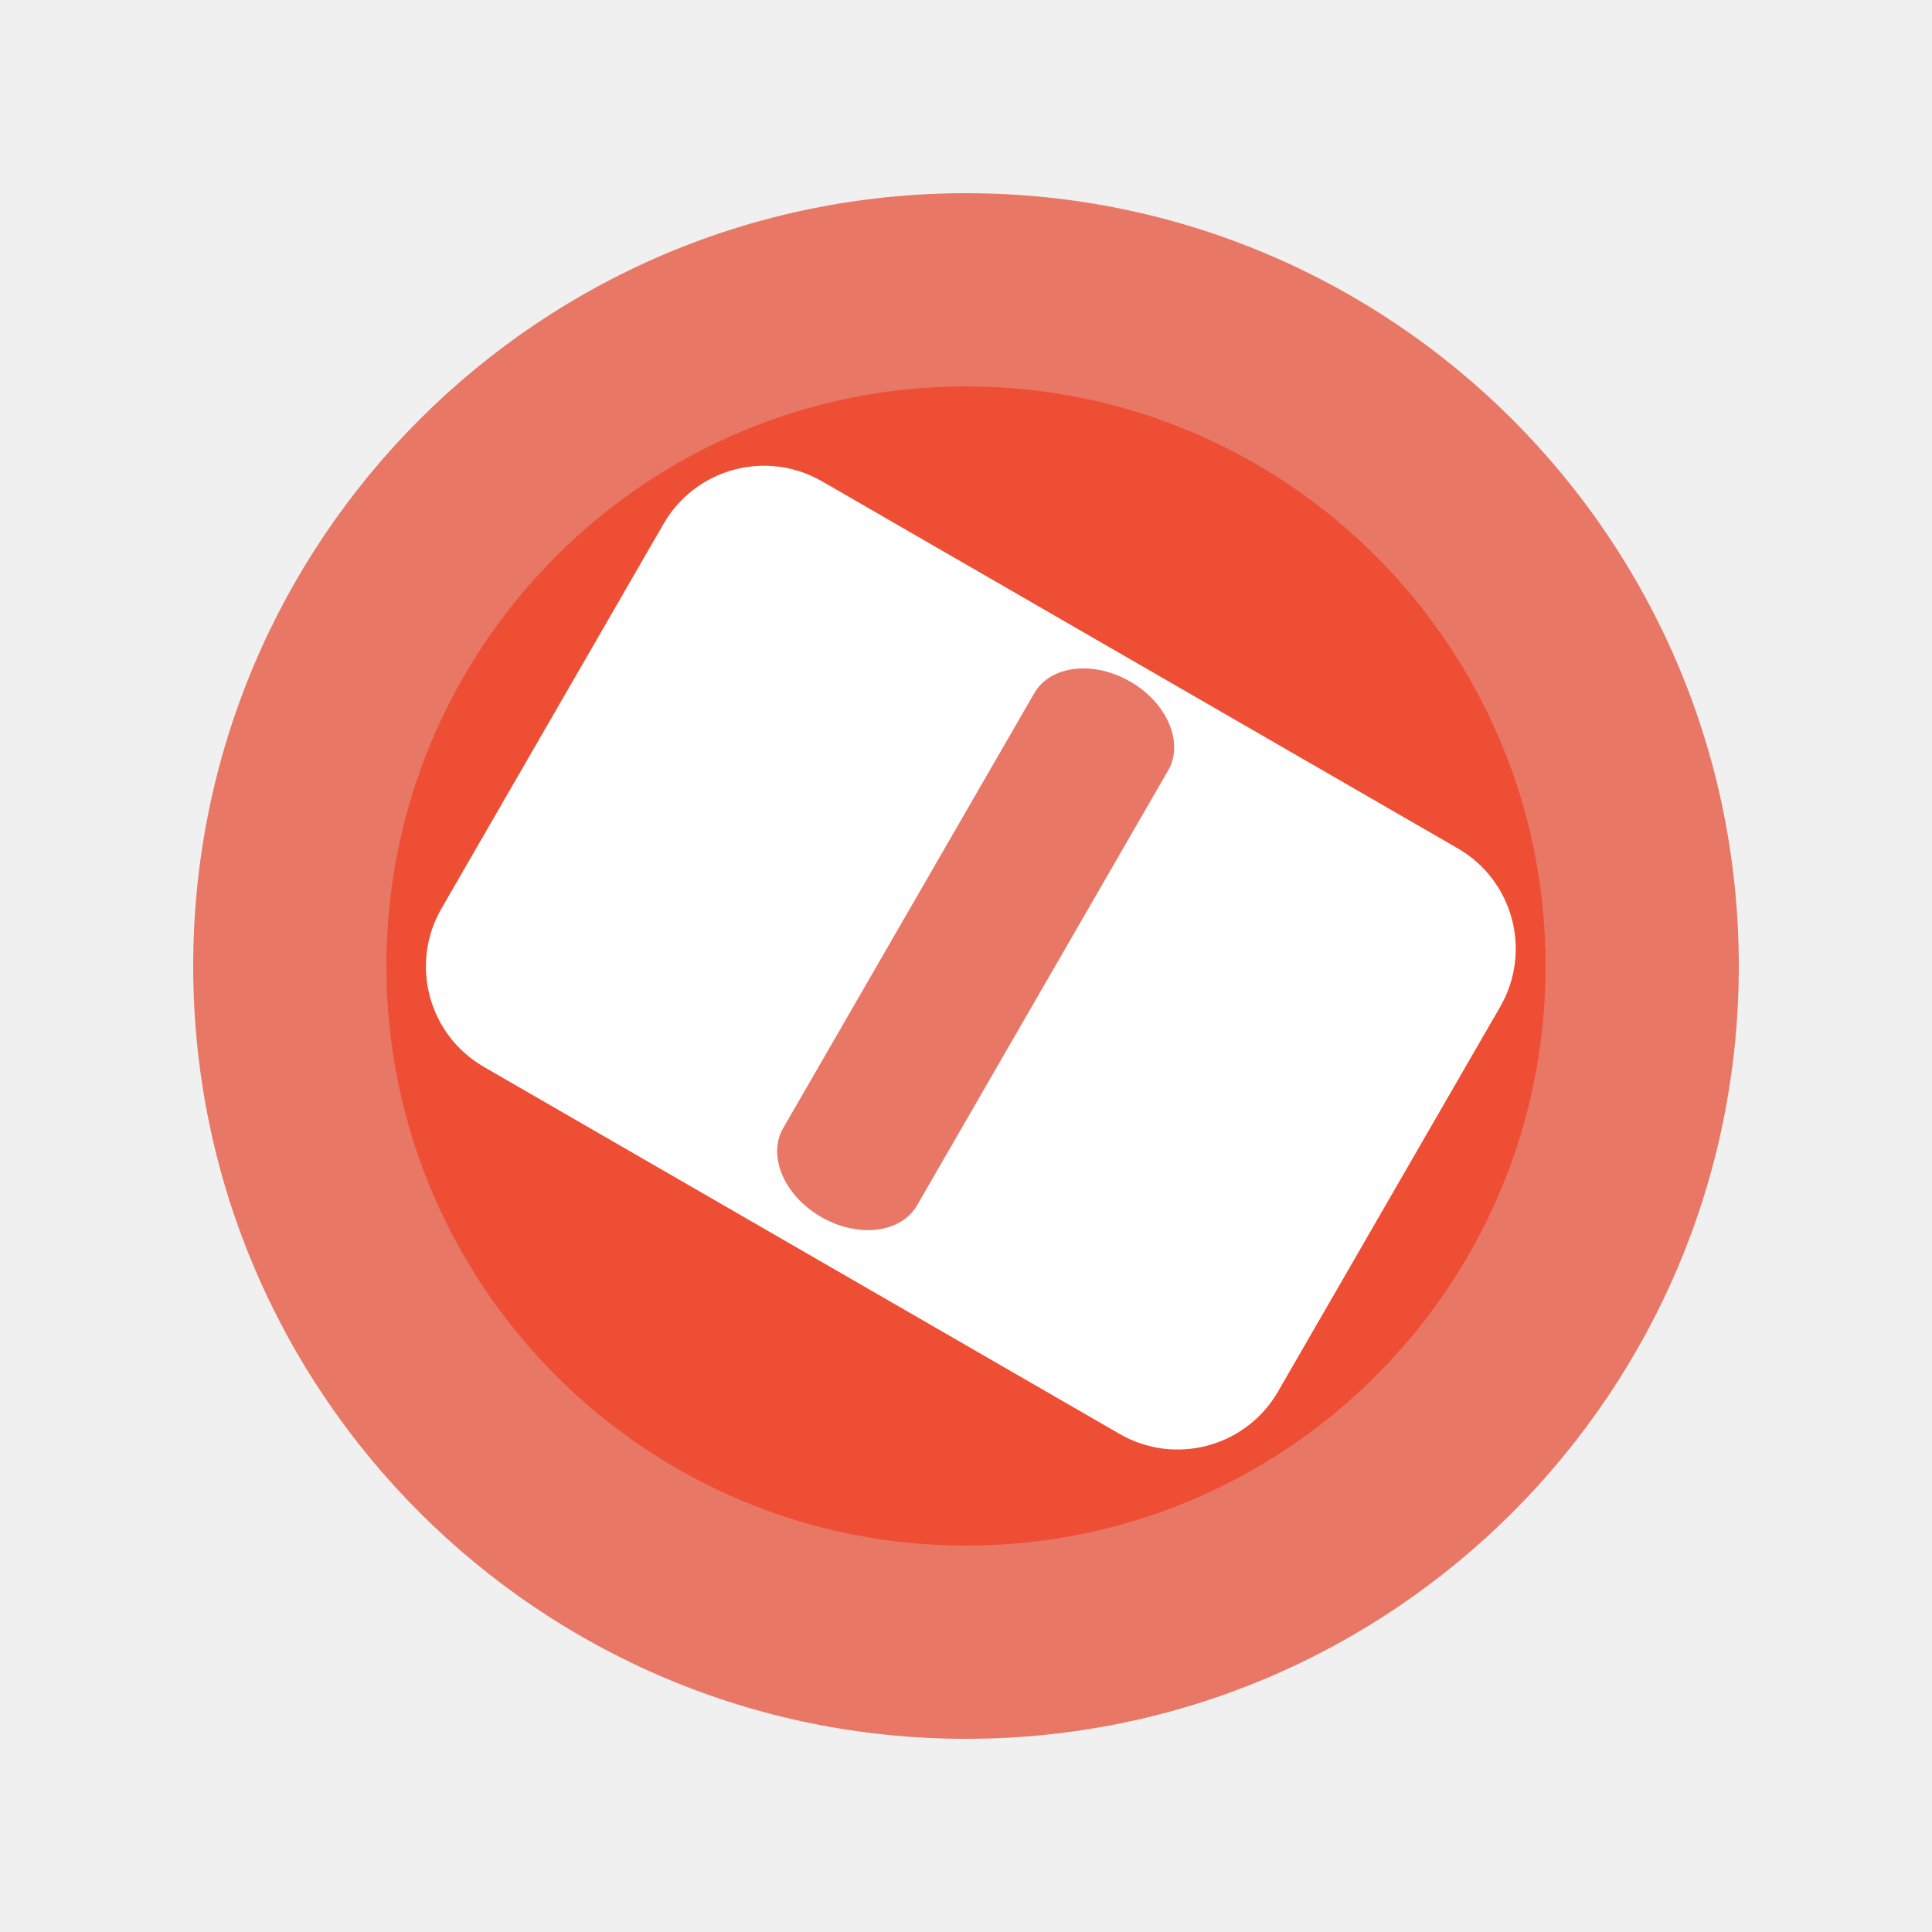
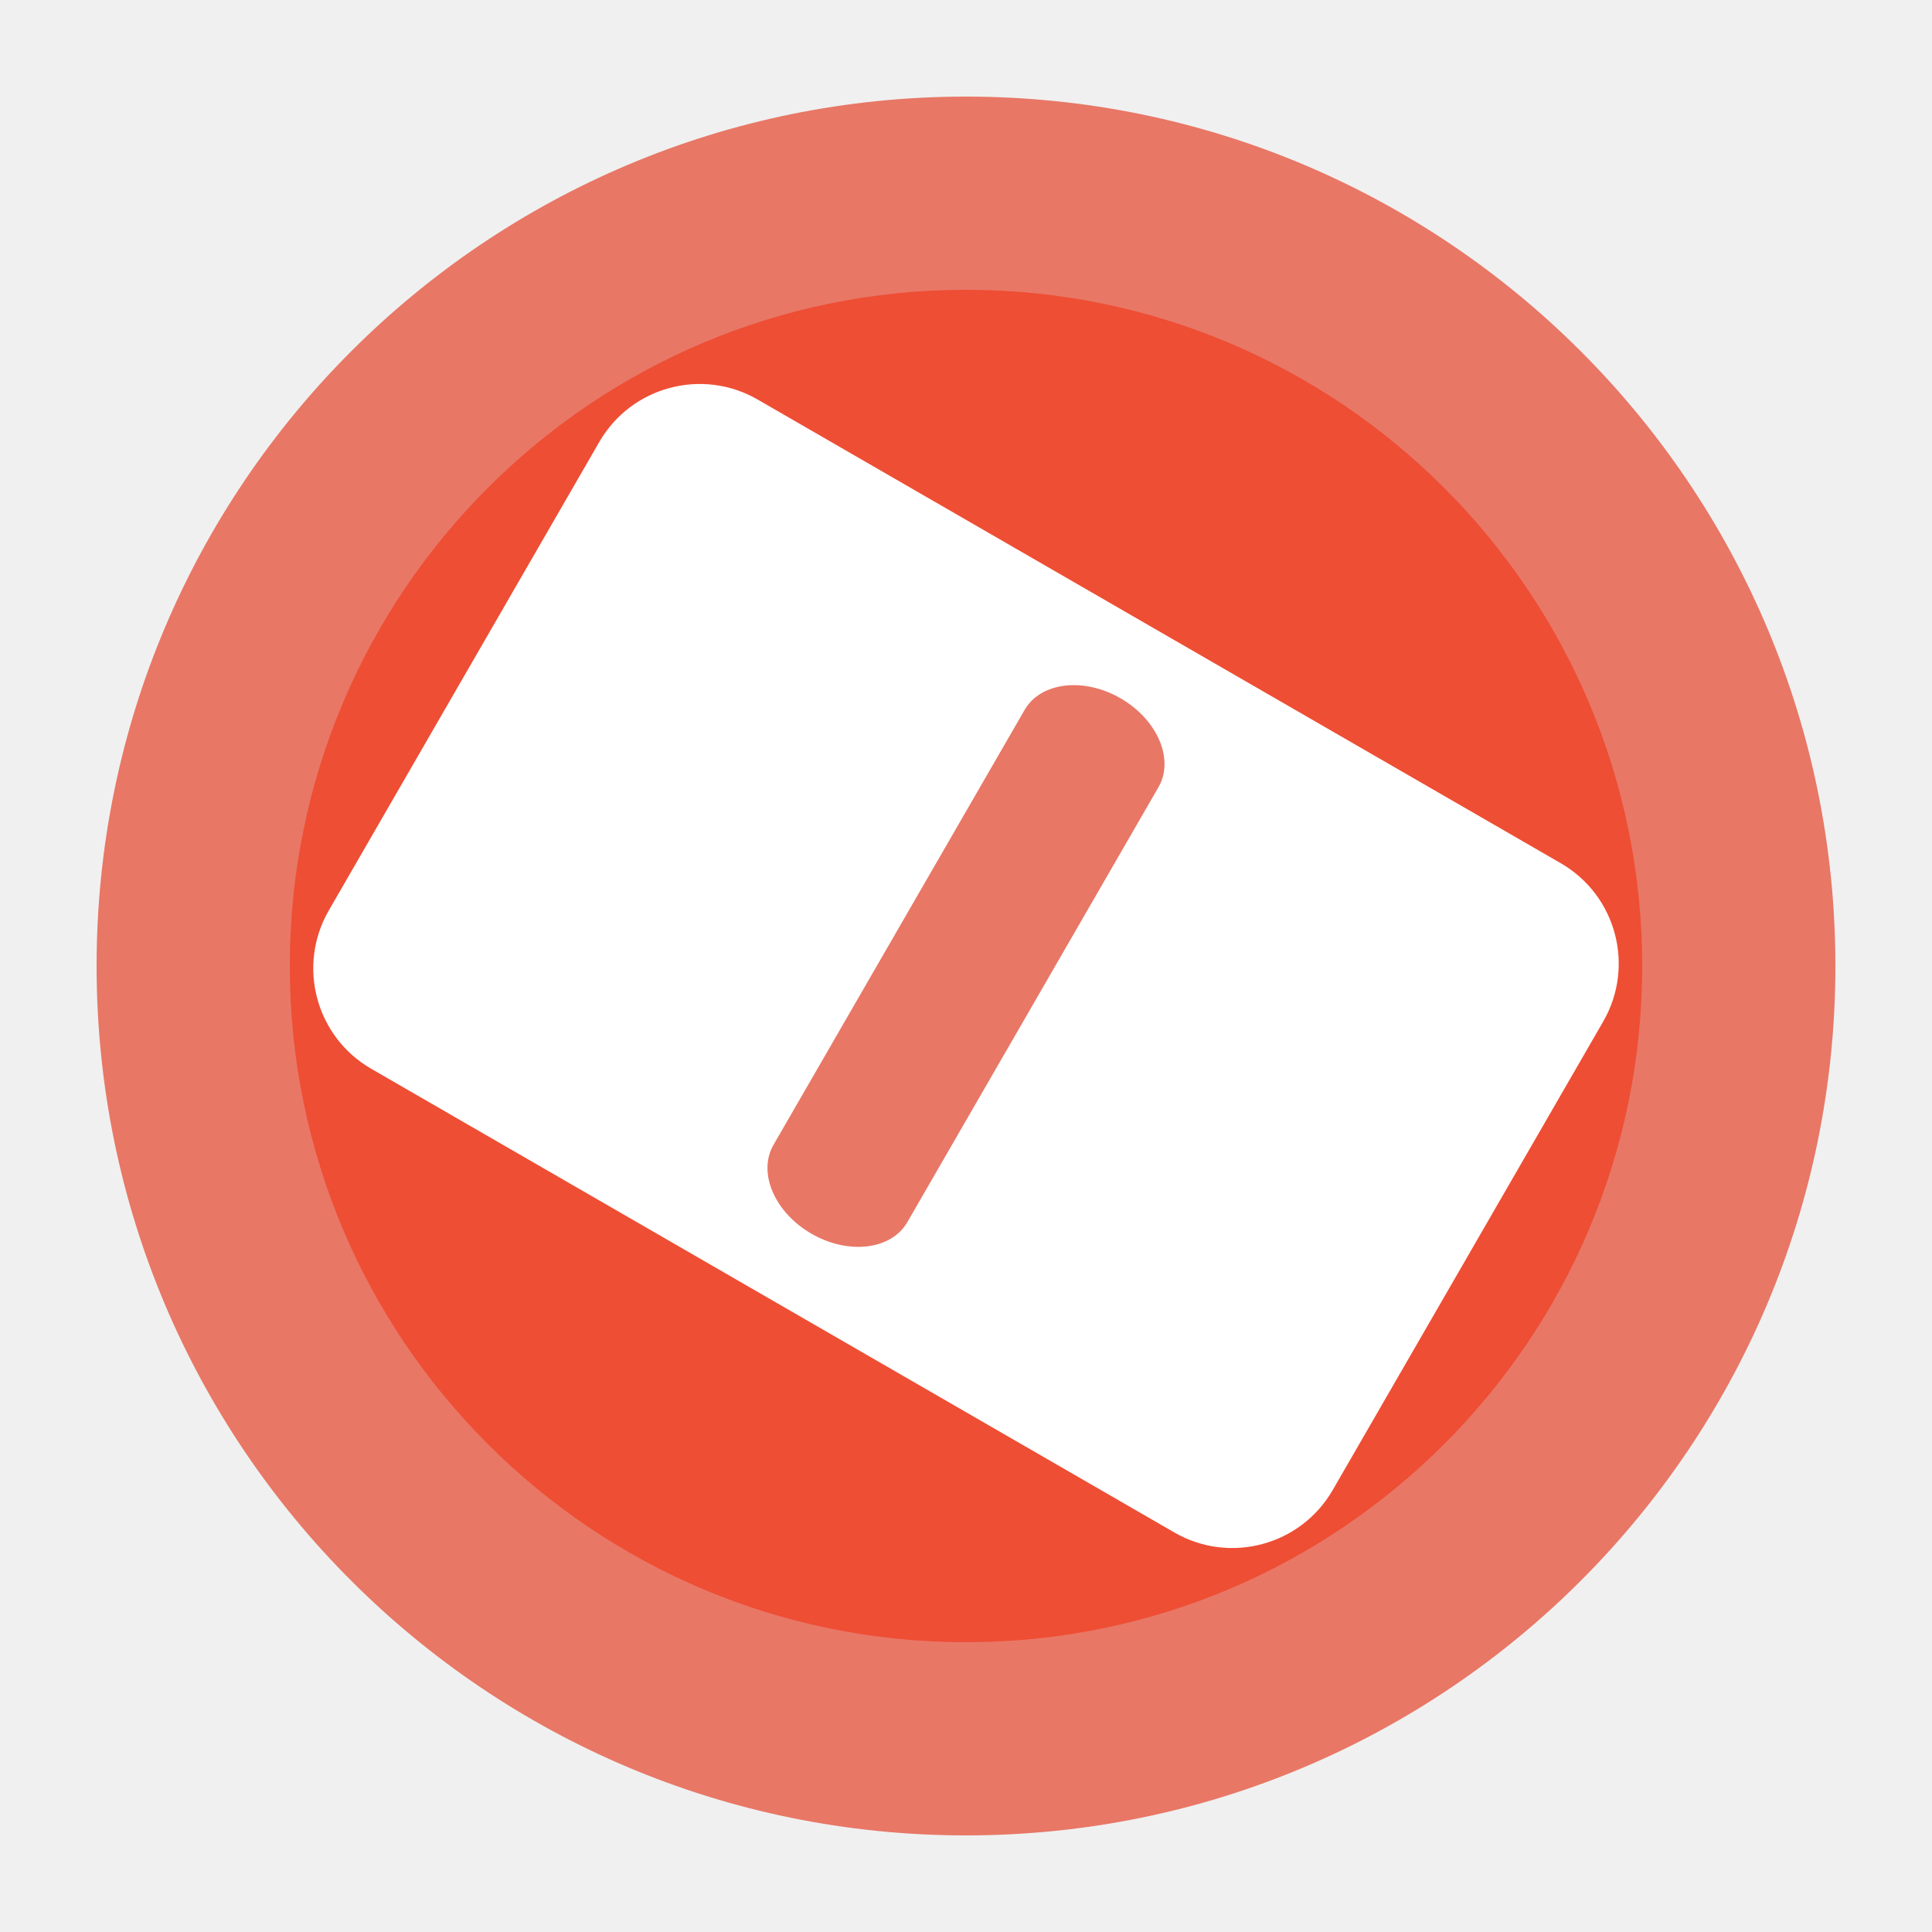
<svg xmlns="http://www.w3.org/2000/svg" width="600" height="600" viewBox="0 0 100 100">
-   <circle cx="50" cy="50" r="40" fill="#e87766" />
-   <circle cx="50" cy="50" r="30" fill="#ee4e34" />
-   <rect x="25" y="32" width="50" height="35" rx="6" ry="6" fill="#fff" transform="rotate(30, 50, 50)" />
-   <rect x="35" y="46" width="32" height="8" rx="3" ry="6" fill="#e87766" transform="rotate(-60, 50, 50)" />
+   <circle cx="50" cy="50" r="45" fill="#e87766" />
+   <circle cx="50" cy="50" r="35" fill="#ee4e34" />
+   <rect x="20" y="30" width="60" height="40" rx="6" ry="6" fill="#fff" transform="rotate(30, 50, 50)" />
+   <rect x="34" y="46" width="32" height="8" rx="3" ry="6" fill="#e87766" transform="rotate(-60, 50, 50)" />
</svg>
